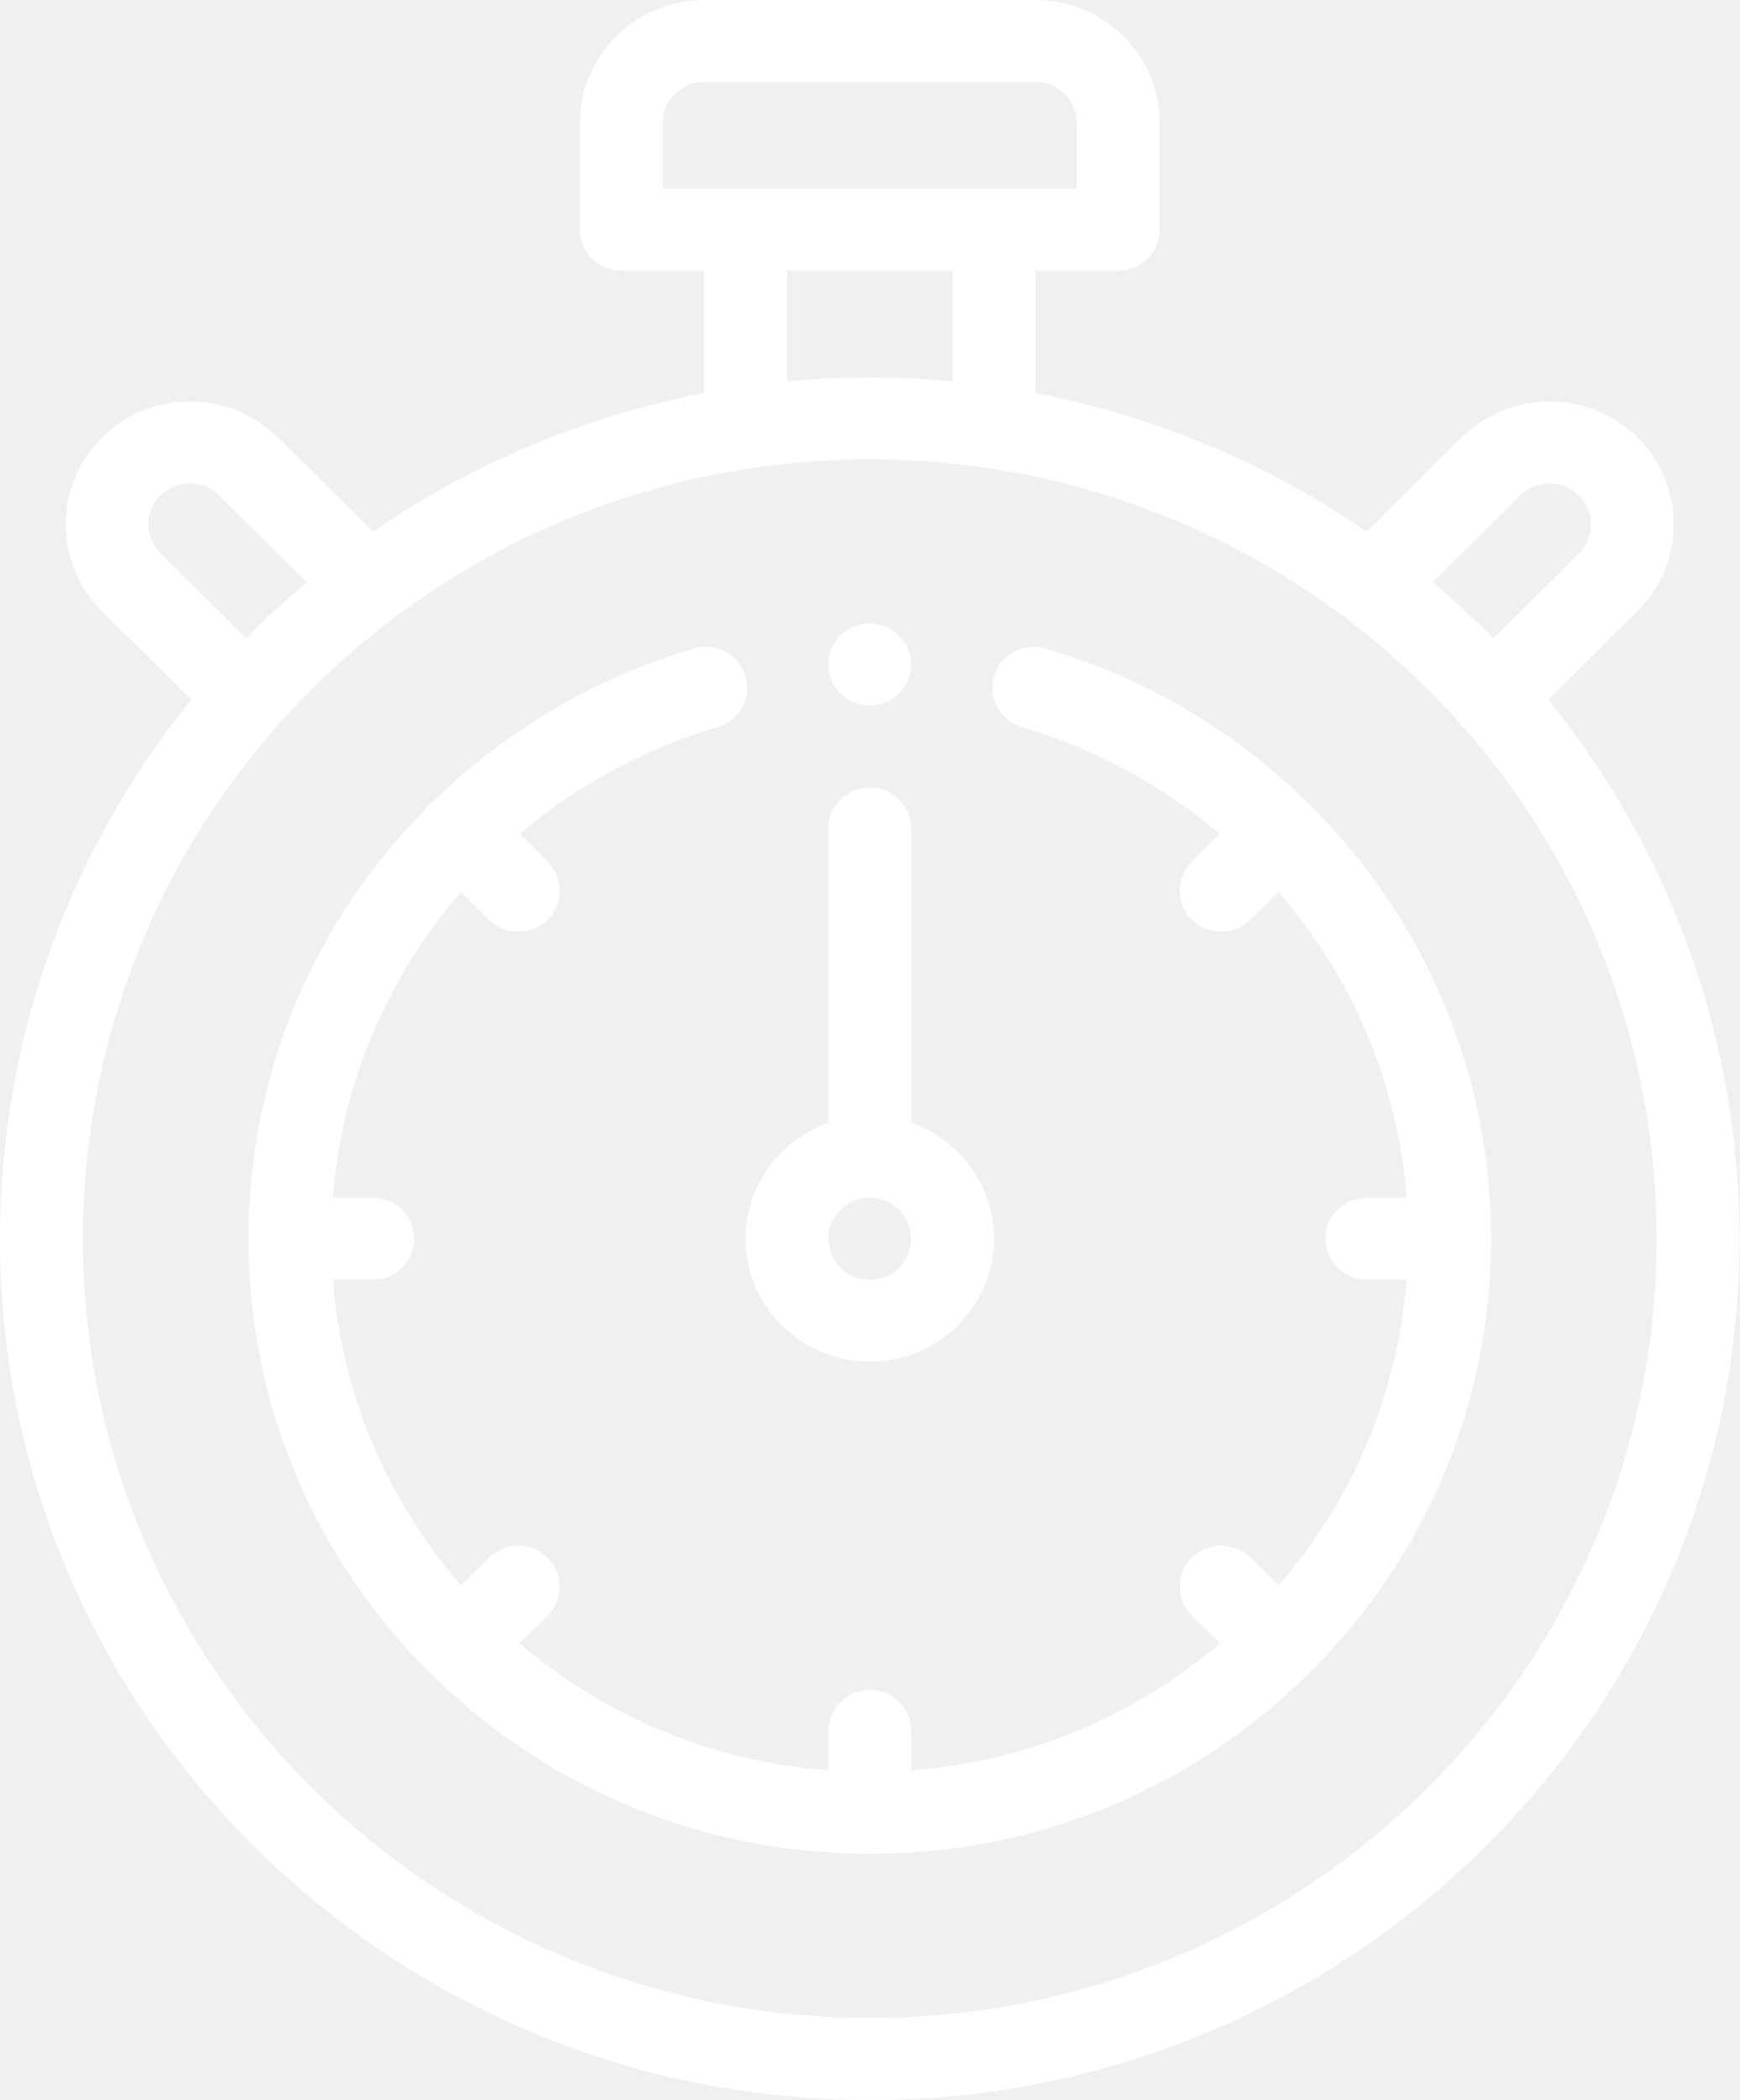
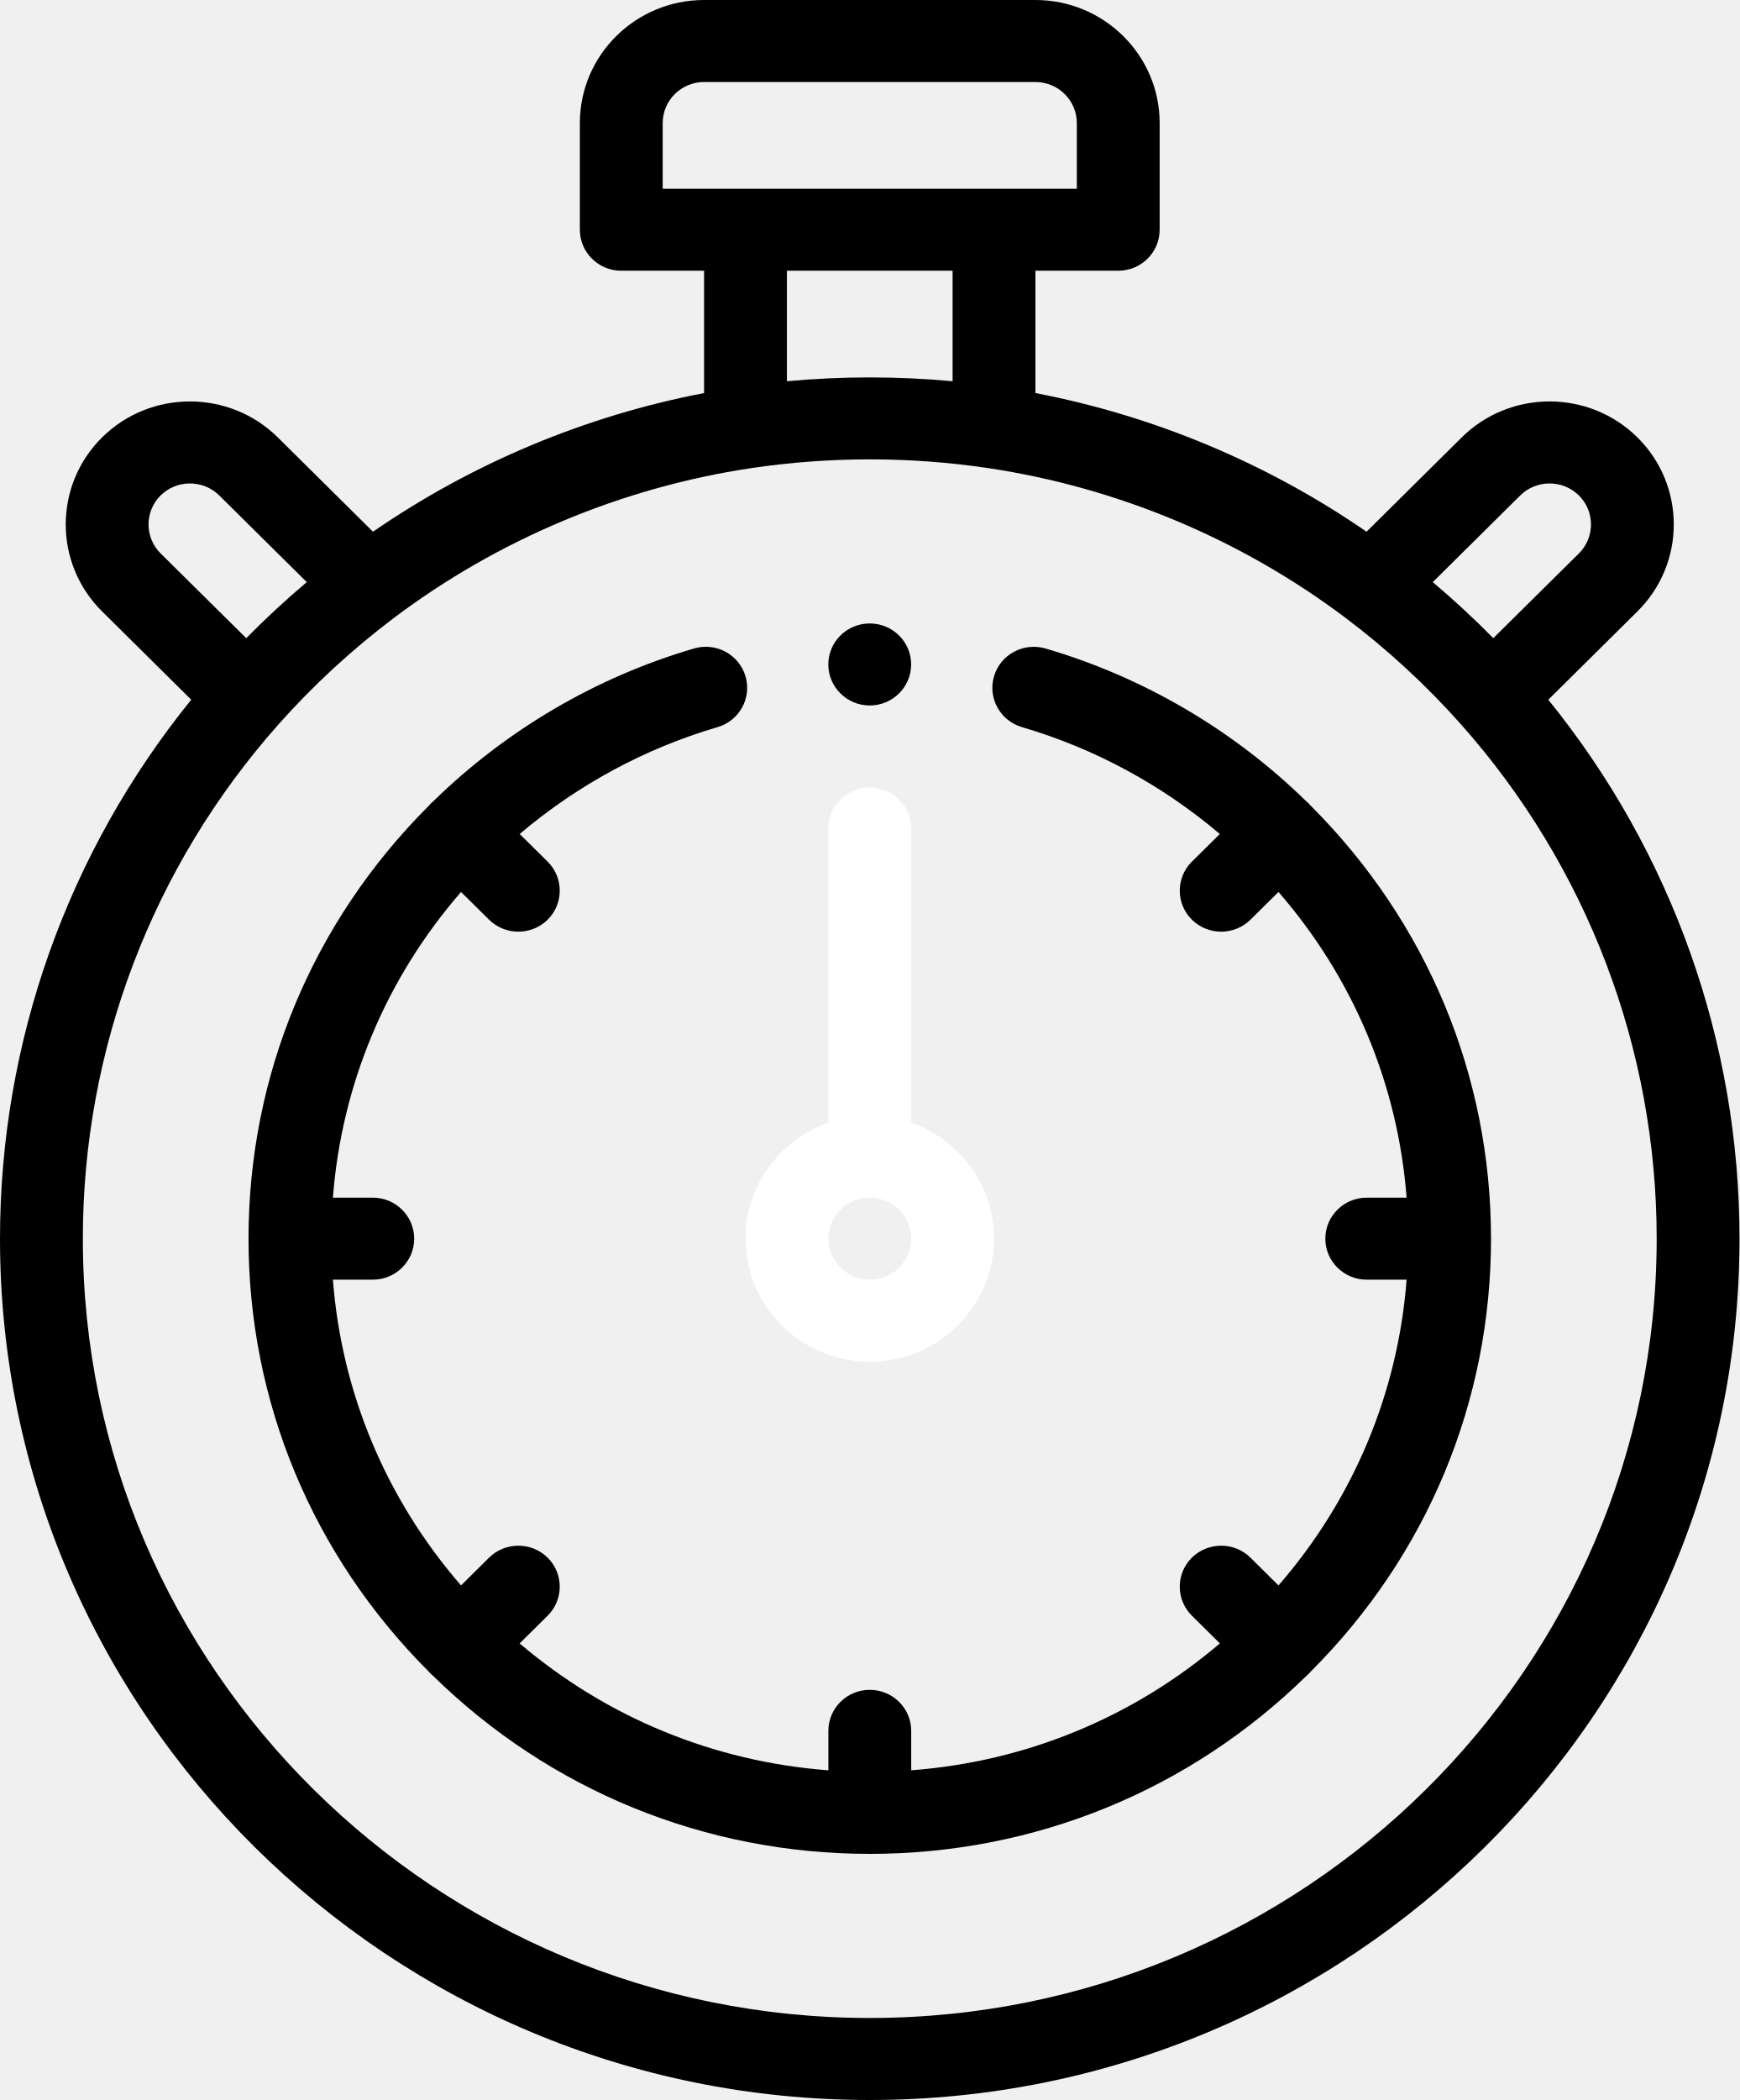
- <svg xmlns="http://www.w3.org/2000/svg" width="29" height="35" viewBox="0 0 29 35" fill="none">
-   <path d="M3.188 11.662L1.702 10.19C0.894 9.391 0.894 8.09 1.702 7.29C2.509 6.491 3.824 6.491 4.631 7.29L6.218 8.862C7.874 7.72 9.761 6.93 11.738 6.551V4.512H10.357C9.976 4.512 9.667 4.206 9.667 3.828V2.051C9.667 0.92 10.596 0 11.738 0H17.262C18.404 0 19.333 0.92 19.333 2.051V3.828C19.333 4.206 19.024 4.512 18.643 4.512H17.262V6.551C19.239 6.93 21.126 7.72 22.782 8.862L24.369 7.29C25.176 6.491 26.49 6.491 27.298 7.29C28.106 8.09 28.106 9.391 27.298 10.19L25.812 11.662C27.872 14.203 29 17.368 29 20.645C29 28.56 22.495 35 14.5 35C6.505 35 -1.90735e-06 28.56 -1.90735e-06 20.645C-1.90735e-06 17.368 1.128 14.203 3.188 11.662ZM3.655 8.257C3.385 7.991 2.947 7.991 2.678 8.257C2.409 8.524 2.409 8.957 2.678 9.224L4.105 10.636C4.427 10.309 4.764 9.998 5.114 9.702L3.655 8.257ZM17.952 2.051C17.952 1.674 17.643 1.367 17.262 1.367H11.738C11.357 1.367 11.048 1.674 11.048 2.051V3.145H17.952V2.051ZM13.119 4.512V6.354C14.034 6.269 14.966 6.269 15.881 6.354V4.512H13.119ZM26.322 8.257C26.052 7.991 25.614 7.991 25.345 8.257L23.886 9.702C24.236 9.998 24.573 10.309 24.895 10.636L26.322 9.224C26.591 8.957 26.591 8.524 26.322 8.257ZM14.5 33.633C21.734 33.633 27.619 27.806 27.619 20.645C27.619 17.485 26.461 14.441 24.357 12.073C23.778 11.421 23.131 10.825 22.436 10.301C20.693 8.988 18.629 8.123 16.469 7.801C15.822 7.705 15.16 7.656 14.5 7.656C13.84 7.656 13.178 7.705 12.531 7.801C10.371 8.123 8.307 8.988 6.564 10.301C5.869 10.825 5.222 11.421 4.643 12.073C2.539 14.441 1.381 17.485 1.381 20.645C1.381 27.806 7.266 33.633 14.5 33.633Z" fill="white" />
+ <svg xmlns="http://www.w3.org/2000/svg" width="29" height="35" viewBox="0 0 29 35">
+   <path d="M3.188 11.662L1.702 10.19C0.894 9.391 0.894 8.09 1.702 7.29C2.509 6.491 3.824 6.491 4.631 7.29L6.218 8.862C7.874 7.72 9.761 6.93 11.738 6.551V4.512H10.357C9.976 4.512 9.667 4.206 9.667 3.828V2.051C9.667 0.92 10.596 0 11.738 0H17.262C18.404 0 19.333 0.92 19.333 2.051V3.828C19.333 4.206 19.024 4.512 18.643 4.512H17.262V6.551C19.239 6.93 21.126 7.72 22.782 8.862L24.369 7.29C25.176 6.491 26.49 6.491 27.298 7.29C28.106 8.09 28.106 9.391 27.298 10.19L25.812 11.662C27.872 14.203 29 17.368 29 20.645C29 28.56 22.495 35 14.5 35C6.505 35 -1.90735e-06 28.56 -1.90735e-06 20.645C-1.90735e-06 17.368 1.128 14.203 3.188 11.662ZM3.655 8.257C3.385 7.991 2.947 7.991 2.678 8.257C2.409 8.524 2.409 8.957 2.678 9.224L4.105 10.636C4.427 10.309 4.764 9.998 5.114 9.702L3.655 8.257ZM17.952 2.051C17.952 1.674 17.643 1.367 17.262 1.367H11.738C11.357 1.367 11.048 1.674 11.048 2.051V3.145H17.952V2.051ZM13.119 4.512V6.354C14.034 6.269 14.966 6.269 15.881 6.354V4.512H13.119ZM26.322 8.257C26.052 7.991 25.614 7.991 25.345 8.257L23.886 9.702C24.236 9.998 24.573 10.309 24.895 10.636L26.322 9.224C26.591 8.957 26.591 8.524 26.322 8.257ZM14.5 33.633C21.734 33.633 27.619 27.806 27.619 20.645C27.619 17.485 26.461 14.441 24.357 12.073C23.778 11.421 23.131 10.825 22.436 10.301C20.693 8.988 18.629 8.123 16.469 7.801C15.822 7.705 15.16 7.656 14.5 7.656C13.84 7.656 13.178 7.705 12.531 7.801C10.371 8.123 8.307 8.988 6.564 10.301C5.869 10.825 5.222 11.421 4.643 12.073C2.539 14.441 1.381 17.485 1.381 20.645C1.381 27.806 7.266 33.633 14.5 33.633Z" />
  <path d="M14.5 22.695C13.358 22.695 12.429 21.775 12.429 20.645C12.429 19.753 13.006 18.994 13.81 18.711V13.809C13.81 13.431 14.119 13.125 14.5 13.125C14.882 13.125 15.191 13.431 15.191 13.809V18.711C15.994 18.994 16.572 19.753 16.572 20.645C16.572 21.775 15.642 22.695 14.5 22.695ZM14.5 19.961C14.119 19.961 13.81 20.267 13.81 20.645C13.81 21.022 14.119 21.328 14.5 21.328C14.881 21.328 15.191 21.022 15.191 20.645C15.191 20.267 14.881 19.961 14.5 19.961Z" fill="white" />
-   <path d="M7.145 13.433C7.155 13.42 7.166 13.408 7.178 13.396C7.191 13.383 7.205 13.371 7.219 13.359C8.436 12.167 9.939 11.285 11.571 10.808C11.937 10.701 12.32 10.908 12.428 11.27C12.536 11.632 12.328 12.012 11.962 12.119C10.753 12.473 9.625 13.084 8.664 13.9L9.13 14.361C9.399 14.628 9.399 15.061 9.13 15.328C8.995 15.461 8.818 15.528 8.641 15.528C8.465 15.528 8.288 15.461 8.153 15.328L7.686 14.866C6.437 16.304 5.695 18.074 5.55 19.961H6.214C6.596 19.961 6.905 20.267 6.905 20.645C6.905 21.022 6.596 21.328 6.214 21.328H5.55C5.695 23.215 6.437 24.985 7.686 26.424L8.153 25.961C8.423 25.695 8.86 25.695 9.13 25.961C9.399 26.228 9.399 26.661 9.13 26.928L8.663 27.39C10.116 28.627 11.904 29.362 13.81 29.505V28.848C13.81 28.47 14.119 28.164 14.5 28.164C14.881 28.164 15.191 28.47 15.191 28.848V29.505C17.096 29.362 18.885 28.627 20.337 27.39L19.87 26.928C19.601 26.661 19.601 26.228 19.87 25.961C20.14 25.695 20.577 25.695 20.847 25.961L21.314 26.424C22.563 24.985 23.305 23.215 23.45 21.328H22.786C22.404 21.328 22.095 21.022 22.095 20.645C22.095 20.267 22.404 19.961 22.786 19.961H23.45C23.305 18.074 22.563 16.304 21.314 14.866L20.847 15.328C20.712 15.461 20.535 15.528 20.359 15.528C20.182 15.528 20.005 15.461 19.87 15.328C19.601 15.061 19.601 14.628 19.87 14.361L20.336 13.9C19.375 13.084 18.247 12.473 17.038 12.119C16.673 12.012 16.464 11.632 16.572 11.27C16.68 10.908 17.063 10.702 17.429 10.808C19.061 11.285 20.564 12.167 21.78 13.358C21.794 13.37 21.809 13.382 21.822 13.396C21.834 13.407 21.844 13.419 21.855 13.432C23.791 15.367 24.857 17.926 24.857 20.645C24.857 23.363 23.791 25.922 21.855 27.856C21.845 27.869 21.834 27.881 21.822 27.893C21.81 27.905 21.797 27.916 21.785 27.926C19.831 29.843 17.246 30.898 14.5 30.898C11.754 30.898 9.17 29.843 7.216 27.927C7.203 27.916 7.19 27.905 7.178 27.893C7.166 27.882 7.156 27.869 7.145 27.857C5.209 25.922 4.143 23.363 4.143 20.645C4.143 17.926 5.209 15.367 7.145 13.433Z" fill="white" />
-   <path d="M14.5 11.758C14.119 11.758 13.809 11.451 13.809 11.074C13.809 10.697 14.119 10.391 14.5 10.391C14.881 10.391 15.19 10.697 15.19 11.074C15.19 11.451 14.881 11.758 14.5 11.758Z" fill="white" />
+   <path d="M7.145 13.433C7.155 13.42 7.166 13.408 7.178 13.396C7.191 13.383 7.205 13.371 7.219 13.359C8.436 12.167 9.939 11.285 11.571 10.808C11.937 10.701 12.32 10.908 12.428 11.27C12.536 11.632 12.328 12.012 11.962 12.119C10.753 12.473 9.625 13.084 8.664 13.9L9.13 14.361C9.399 14.628 9.399 15.061 9.13 15.328C8.995 15.461 8.818 15.528 8.641 15.528C8.465 15.528 8.288 15.461 8.153 15.328L7.686 14.866C6.437 16.304 5.695 18.074 5.55 19.961H6.214C6.596 19.961 6.905 20.267 6.905 20.645C6.905 21.022 6.596 21.328 6.214 21.328H5.55C5.695 23.215 6.437 24.985 7.686 26.424L8.153 25.961C8.423 25.695 8.86 25.695 9.13 25.961C9.399 26.228 9.399 26.661 9.13 26.928L8.663 27.39C10.116 28.627 11.904 29.362 13.81 29.505V28.848C13.81 28.47 14.119 28.164 14.5 28.164C14.881 28.164 15.191 28.47 15.191 28.848V29.505C17.096 29.362 18.885 28.627 20.337 27.39L19.87 26.928C19.601 26.661 19.601 26.228 19.87 25.961C20.14 25.695 20.577 25.695 20.847 25.961L21.314 26.424C22.563 24.985 23.305 23.215 23.45 21.328H22.786C22.404 21.328 22.095 21.022 22.095 20.645C22.095 20.267 22.404 19.961 22.786 19.961H23.45C23.305 18.074 22.563 16.304 21.314 14.866L20.847 15.328C20.712 15.461 20.535 15.528 20.359 15.528C20.182 15.528 20.005 15.461 19.87 15.328C19.601 15.061 19.601 14.628 19.87 14.361L20.336 13.9C19.375 13.084 18.247 12.473 17.038 12.119C16.673 12.012 16.464 11.632 16.572 11.27C16.68 10.908 17.063 10.702 17.429 10.808C19.061 11.285 20.564 12.167 21.78 13.358C21.794 13.37 21.809 13.382 21.822 13.396C21.834 13.407 21.844 13.419 21.855 13.432C23.791 15.367 24.857 17.926 24.857 20.645C24.857 23.363 23.791 25.922 21.855 27.856C21.845 27.869 21.834 27.881 21.822 27.893C21.81 27.905 21.797 27.916 21.785 27.926C19.831 29.843 17.246 30.898 14.5 30.898C11.754 30.898 9.17 29.843 7.216 27.927C7.203 27.916 7.19 27.905 7.178 27.893C7.166 27.882 7.156 27.869 7.145 27.857C5.209 25.922 4.143 23.363 4.143 20.645C4.143 17.926 5.209 15.367 7.145 13.433Z" />
+   <path d="M14.5 11.758C14.119 11.758 13.809 11.451 13.809 11.074C13.809 10.697 14.119 10.391 14.5 10.391C14.881 10.391 15.19 10.697 15.19 11.074C15.19 11.451 14.881 11.758 14.5 11.758Z" />
</svg>
